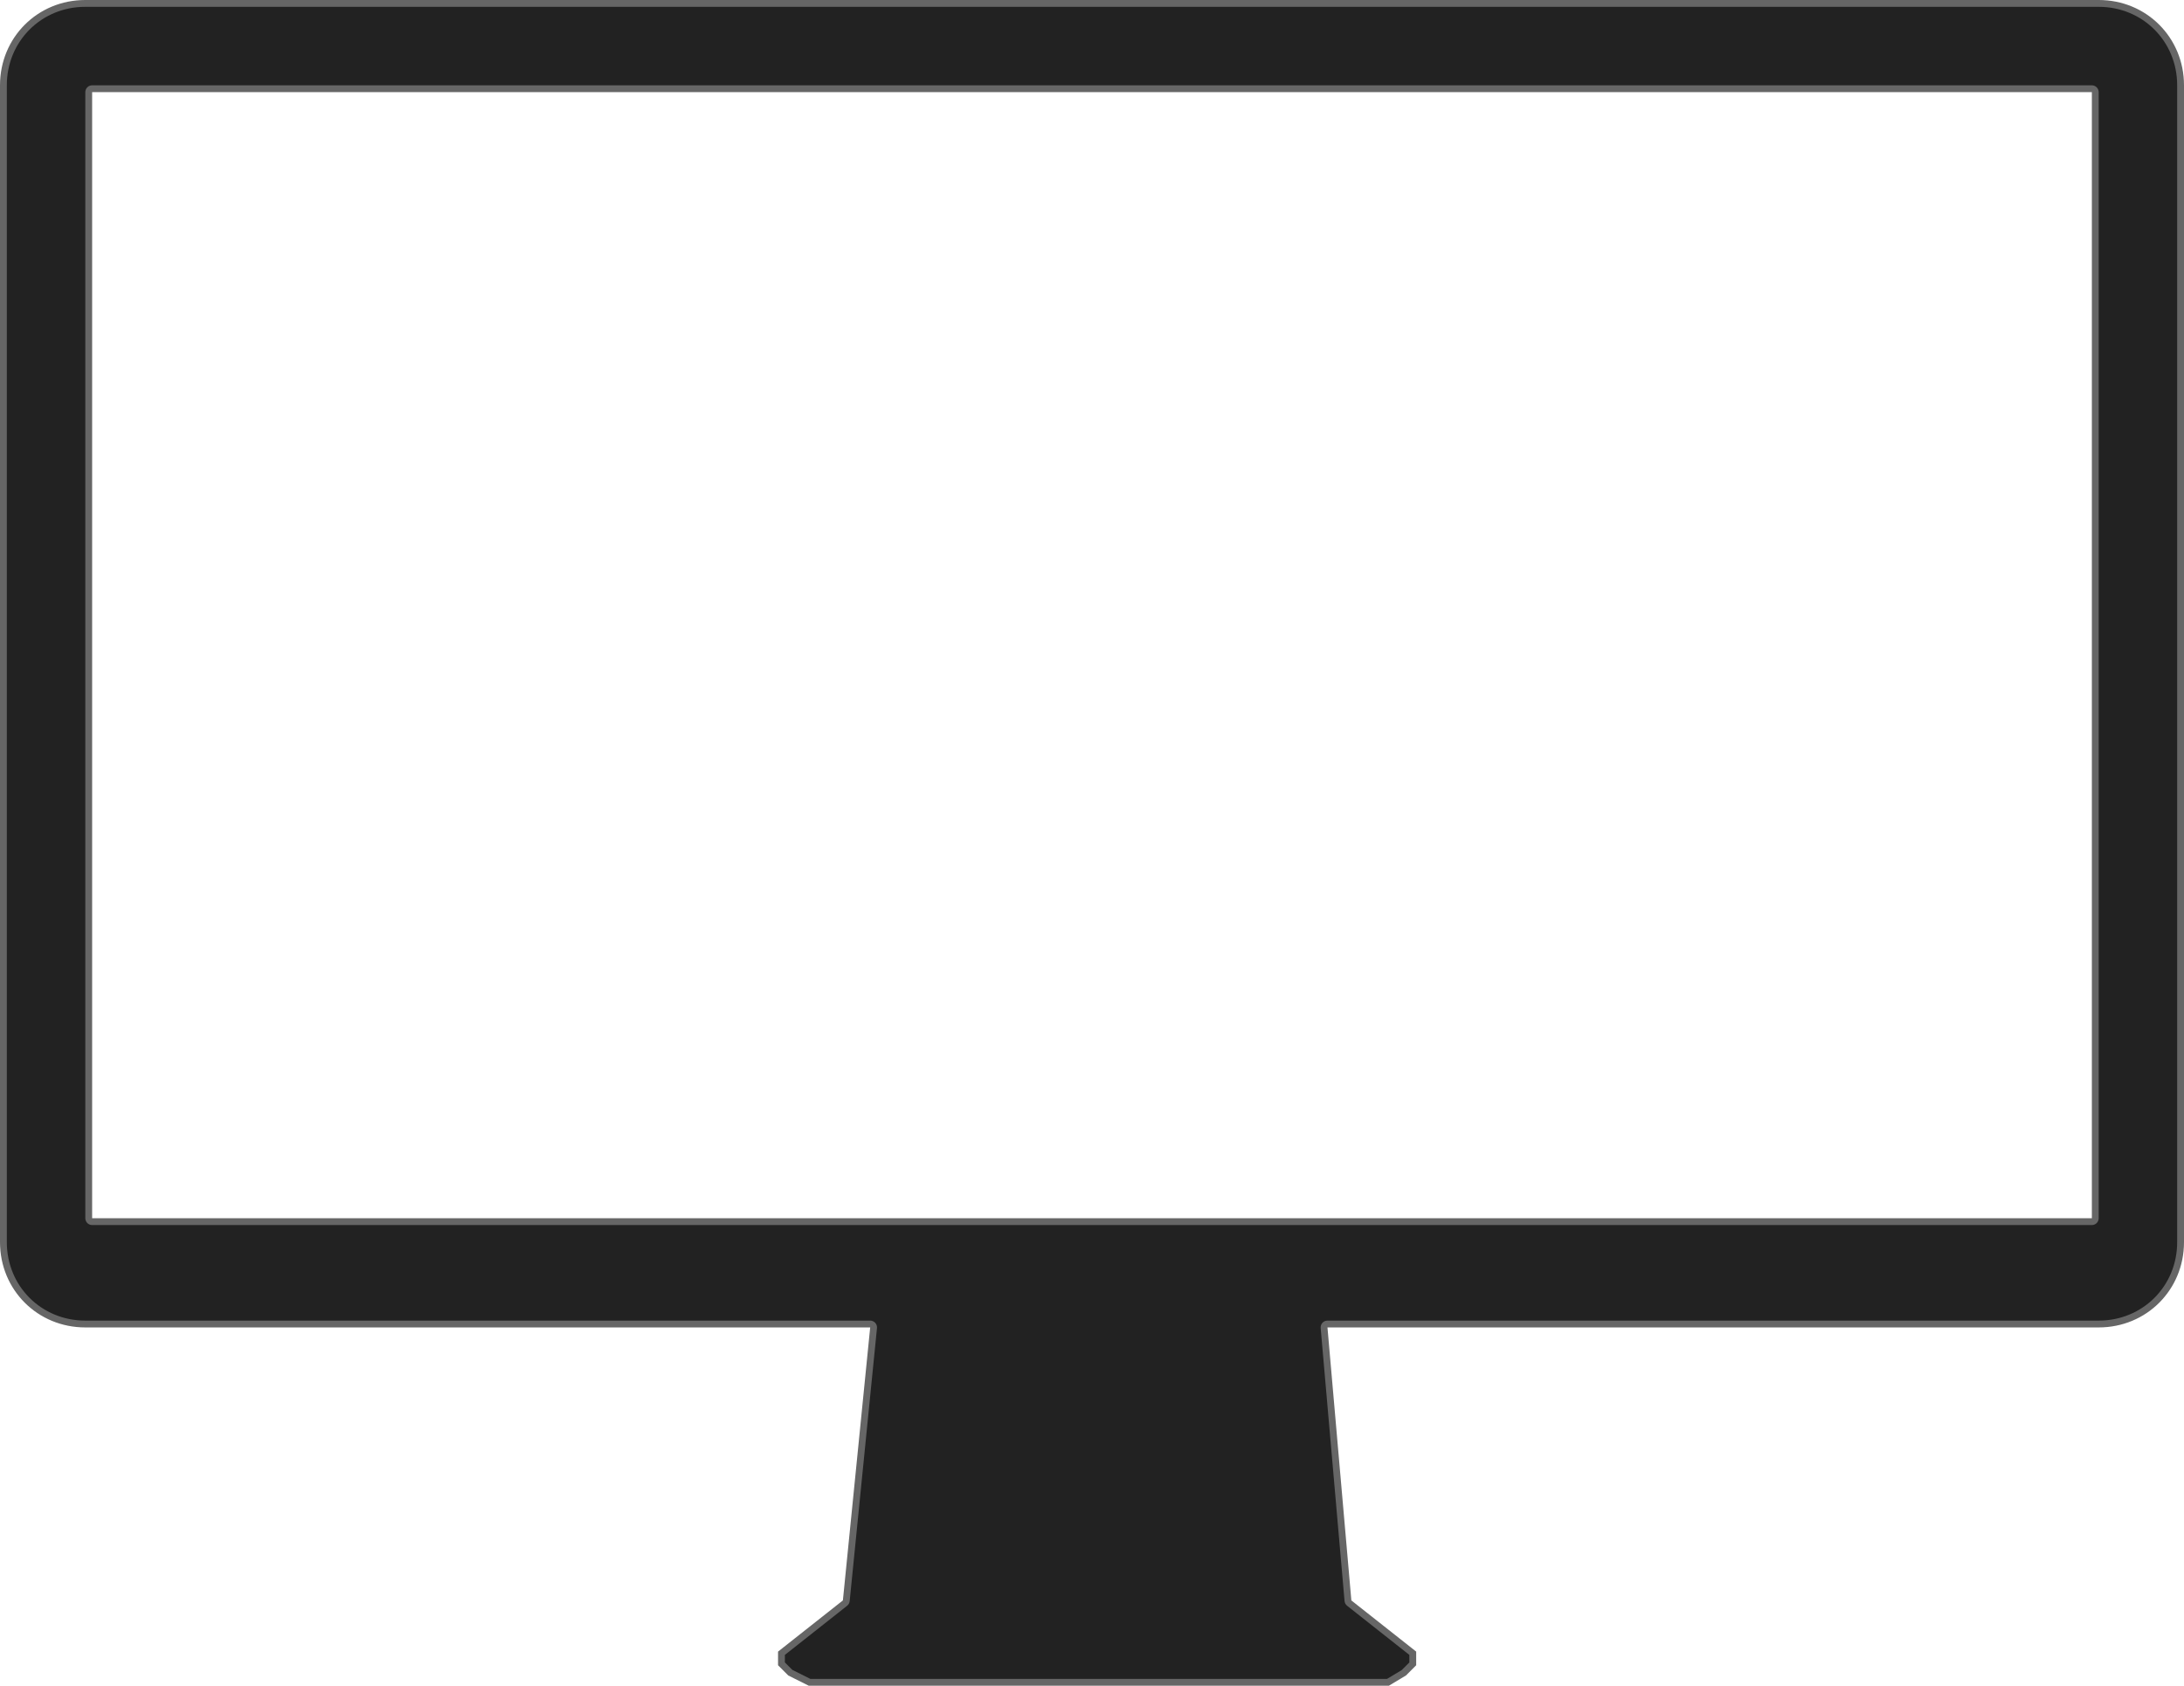
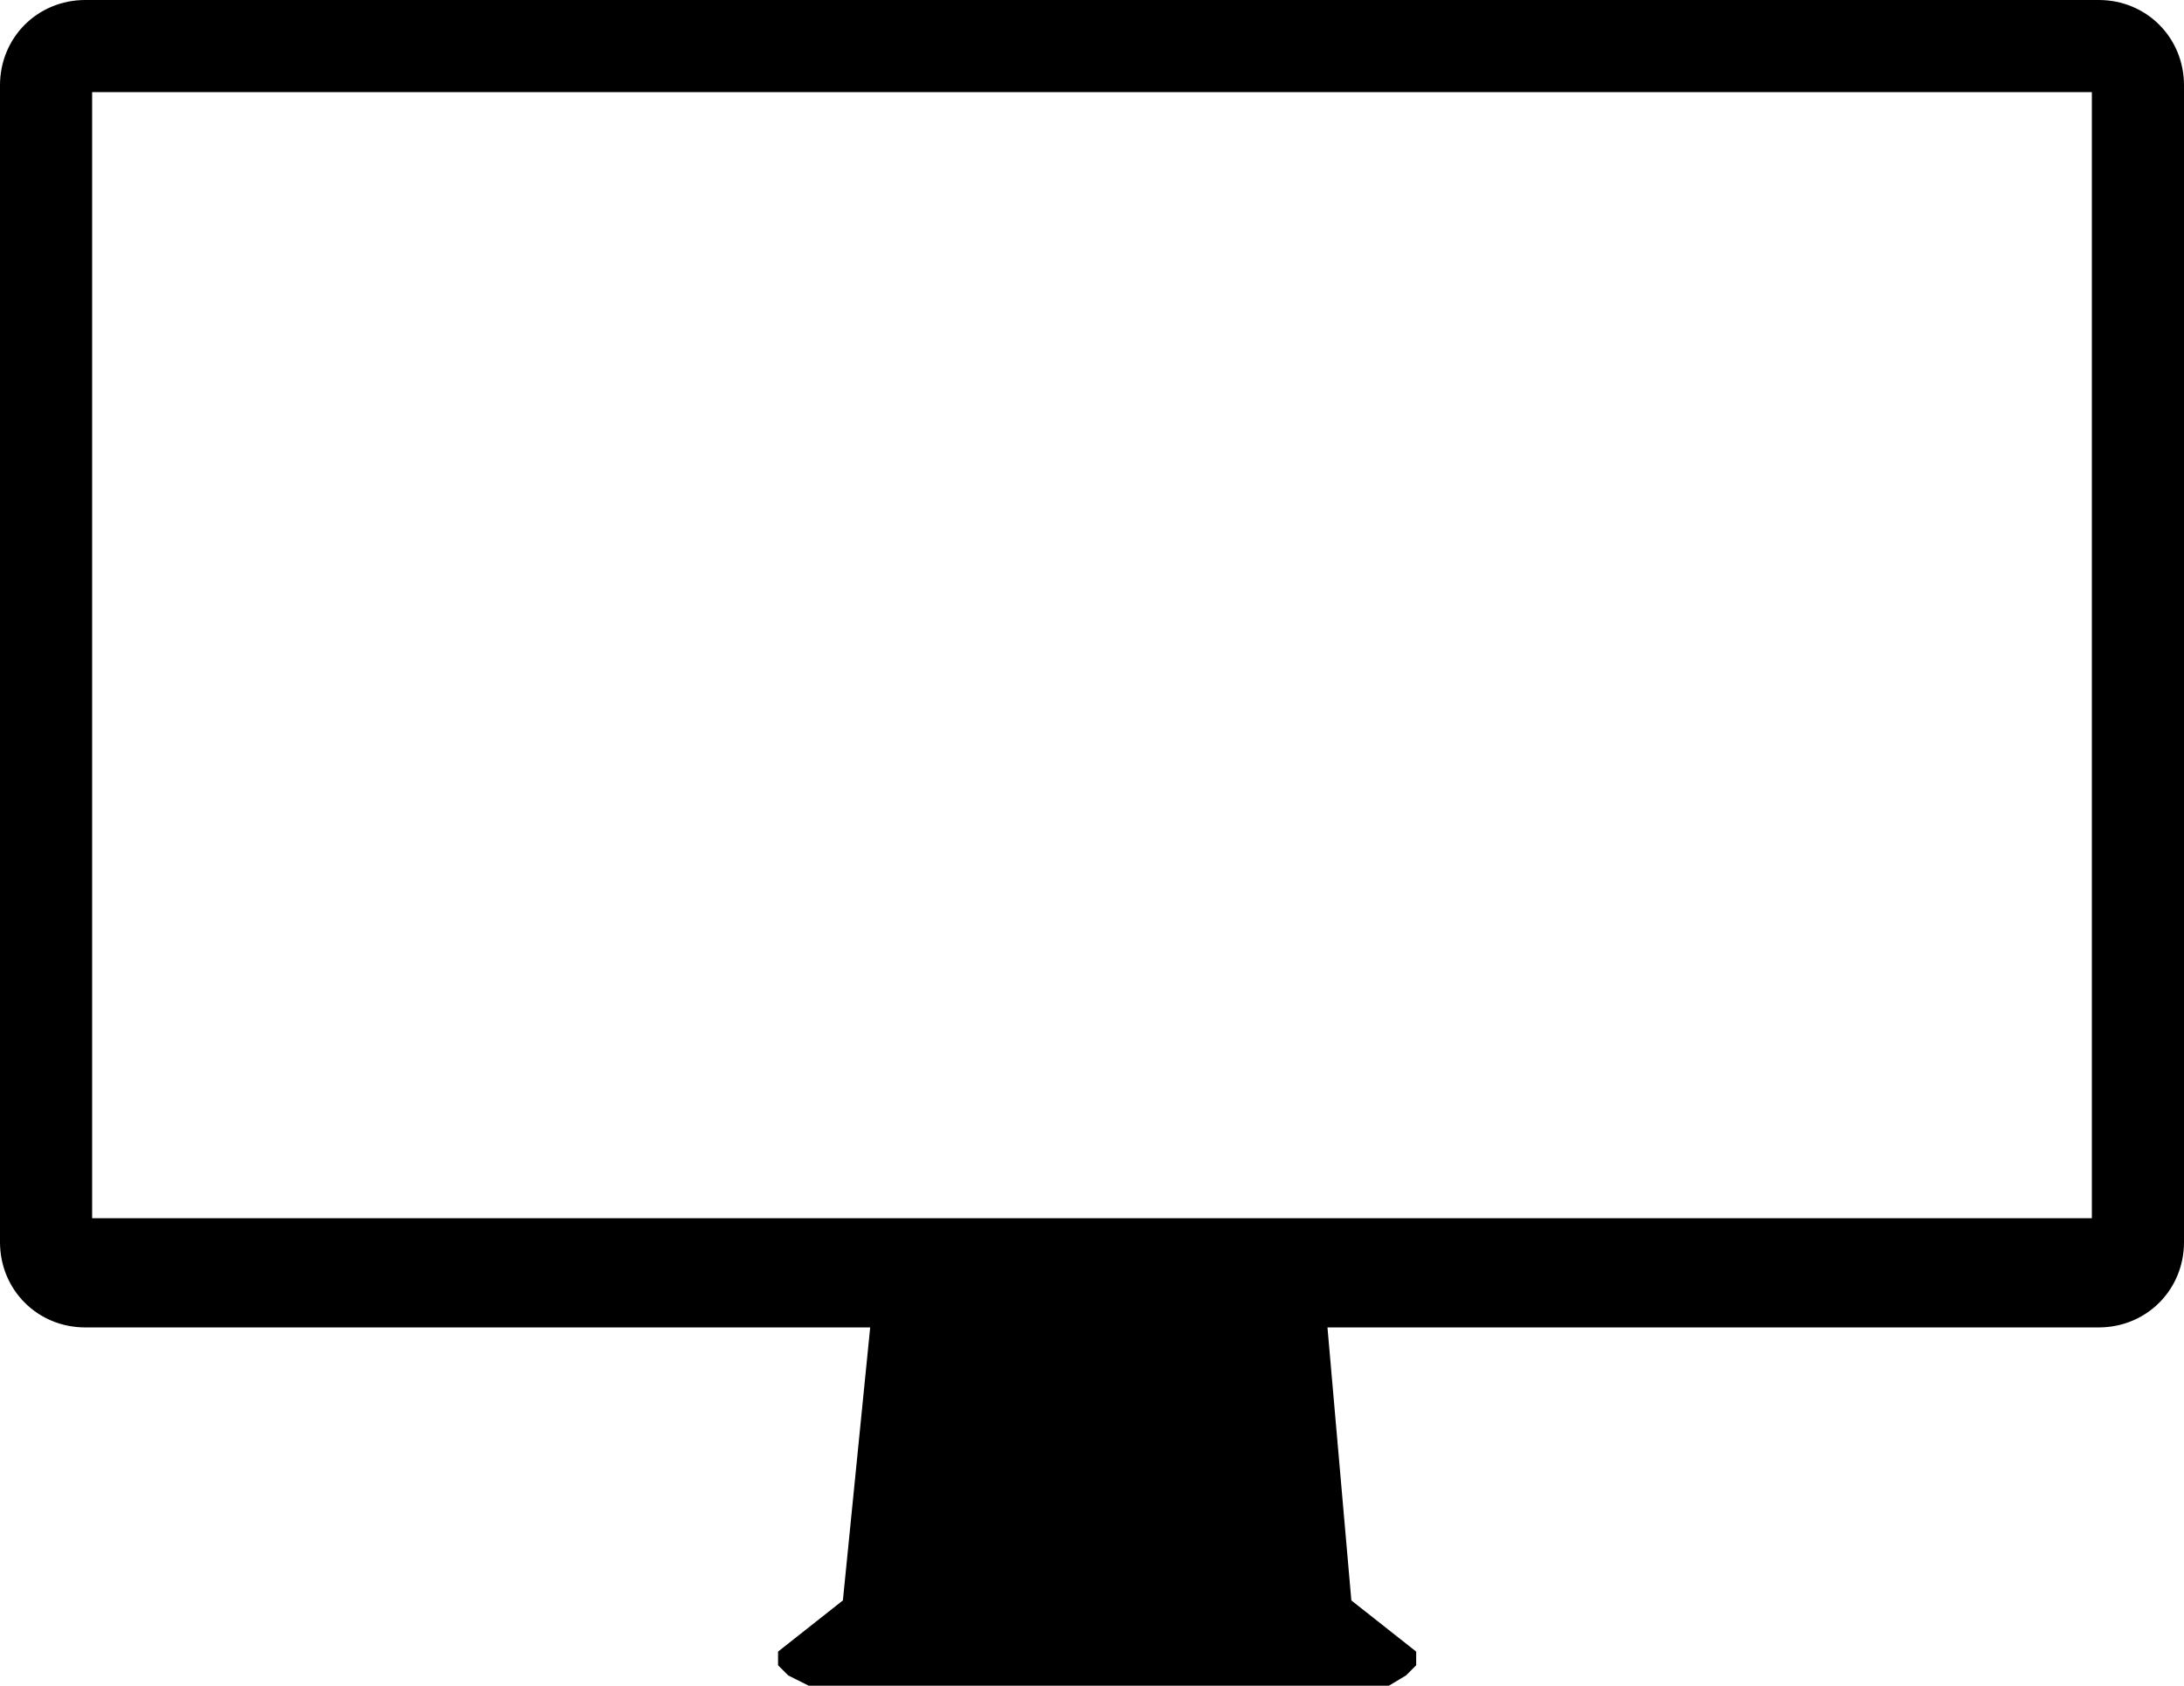
<svg xmlns="http://www.w3.org/2000/svg" version="1.1" id="Layer_x5F_1" x="0px" y="0px" width="640px" height="494px" viewBox="0 0 640 494" enable-background="new 0 0 640 494" xml:space="preserve">
  <g>
-     <path fill="#222222" d="M237.236,493l-5.644-2.822L229,487.586v-3.102l18.62-14.699c0.213-0.168,0.349-0.416,0.375-0.686l8-80   c0.028-0.281-0.064-0.562-0.254-0.771c-0.189-0.21-0.458-0.329-0.741-0.329H25c-13.458,0-24-10.542-24-24V25   C1,11.542,11.542,1,25,1h590c13.458,0,24,10.542,24,24v339c0,13.458-10.542,24-24,24H389c-0.28,0-0.548,0.117-0.737,0.324   s-0.283,0.483-0.259,0.763l7,80c0.024,0.274,0.16,0.527,0.376,0.698L414,484.484v3.102l-2.62,2.62L406.723,493H237.236z M27,26   c-0.552,0-1,0.448-1,1v330c0,0.553,0.448,1,1,1h586c0.553,0,1-0.447,1-1V27c0-0.552-0.447-1-1-1H27z" />
-     <path fill="#666666" d="M615,2c12.897,0,23,10.103,23,23v24v290v25c0,12.897-10.103,23-23,23H389c-0.561,0-1.096,0.235-1.475,0.648   c-0.379,0.414-0.566,0.968-0.518,1.526l7,80c0.048,0.549,0.32,1.054,0.753,1.395L413,484.969v2.203l-2.24,2.24L406.446,492H388h-66   h-66h-18.528l-5.287-2.644L230,487.172v-2.203l18.239-14.399c0.426-0.336,0.697-0.83,0.751-1.37l8-80   c0.056-0.562-0.128-1.122-0.507-1.541S255.565,387,255,387H25c-12.897,0-23-10.103-23-23v-25V49V25C2,12.103,12.103,2,25,2H615    M27,359h586c1.104,0,2-0.896,2-2V27c0-1.104-0.896-2-2-2H27c-1.104,0-2,0.896-2,2v330C25,358.104,25.896,359,27,359 M615,0H25   C11,0,0,11,0,25v24v290v25c0,14,11,25,25,25h230l-8,80l-19,15v4l3,3l6,3h19h66h66h19l5-3l3-3v-4l-19-15l-7-80h226c14,0,25-11,25-25   v-25V49V25C640,11,629,0,615,0L615,0z M27,357V27h586v330H27L27,357z" />
+     <path fill="#000000" d="M237.236,493l-5.644-2.822L229,487.586v-3.102l18.62-14.699c0.213-0.168,0.349-0.416,0.375-0.686l8-80   c0.028-0.281-0.064-0.562-0.254-0.771c-0.189-0.21-0.458-0.329-0.741-0.329H25c-13.458,0-24-10.542-24-24V25   C1,11.542,11.542,1,25,1h590c13.458,0,24,10.542,24,24v339c0,13.458-10.542,24-24,24H389c-0.28,0-0.548,0.117-0.737,0.324   s-0.283,0.483-0.259,0.763l7,80c0.024,0.274,0.16,0.527,0.376,0.698L414,484.484v3.102l-2.62,2.62L406.723,493H237.236z M27,26   c-0.552,0-1,0.448-1,1v330c0,0.553,0.448,1,1,1h586c0.553,0,1-0.447,1-1V27c0-0.552-0.447-1-1-1H27z" />
+     <path fill="#000000" d="M615,2c12.897,0,23,10.103,23,23v24v290v25c0,12.897-10.103,23-23,23H389c-0.561,0-1.096,0.235-1.475,0.648   c-0.379,0.414-0.566,0.968-0.518,1.526l7,80c0.048,0.549,0.32,1.054,0.753,1.395L413,484.969v2.203l-2.24,2.24L406.446,492H388h-66   h-66h-18.528l-5.287-2.644L230,487.172v-2.203l18.239-14.399c0.426-0.336,0.697-0.83,0.751-1.37l8-80   c0.056-0.562-0.128-1.122-0.507-1.541S255.565,387,255,387H25c-12.897,0-23-10.103-23-23v-25V49V25C2,12.103,12.103,2,25,2H615    M27,359h586c1.104,0,2-0.896,2-2V27c0-1.104-0.896-2-2-2H27c-1.104,0-2,0.896-2,2v330C25,358.104,25.896,359,27,359 M615,0H25   C11,0,0,11,0,25v24v290v25c0,14,11,25,25,25h230l-8,80l-19,15v4l3,3l6,3h19h66h66h19l5-3l3-3v-4l-19-15l-7-80h226c14,0,25-11,25-25   v-25V49V25C640,11,629,0,615,0L615,0z M27,357V27h586v330H27L27,357z" />
  </g>
</svg>
